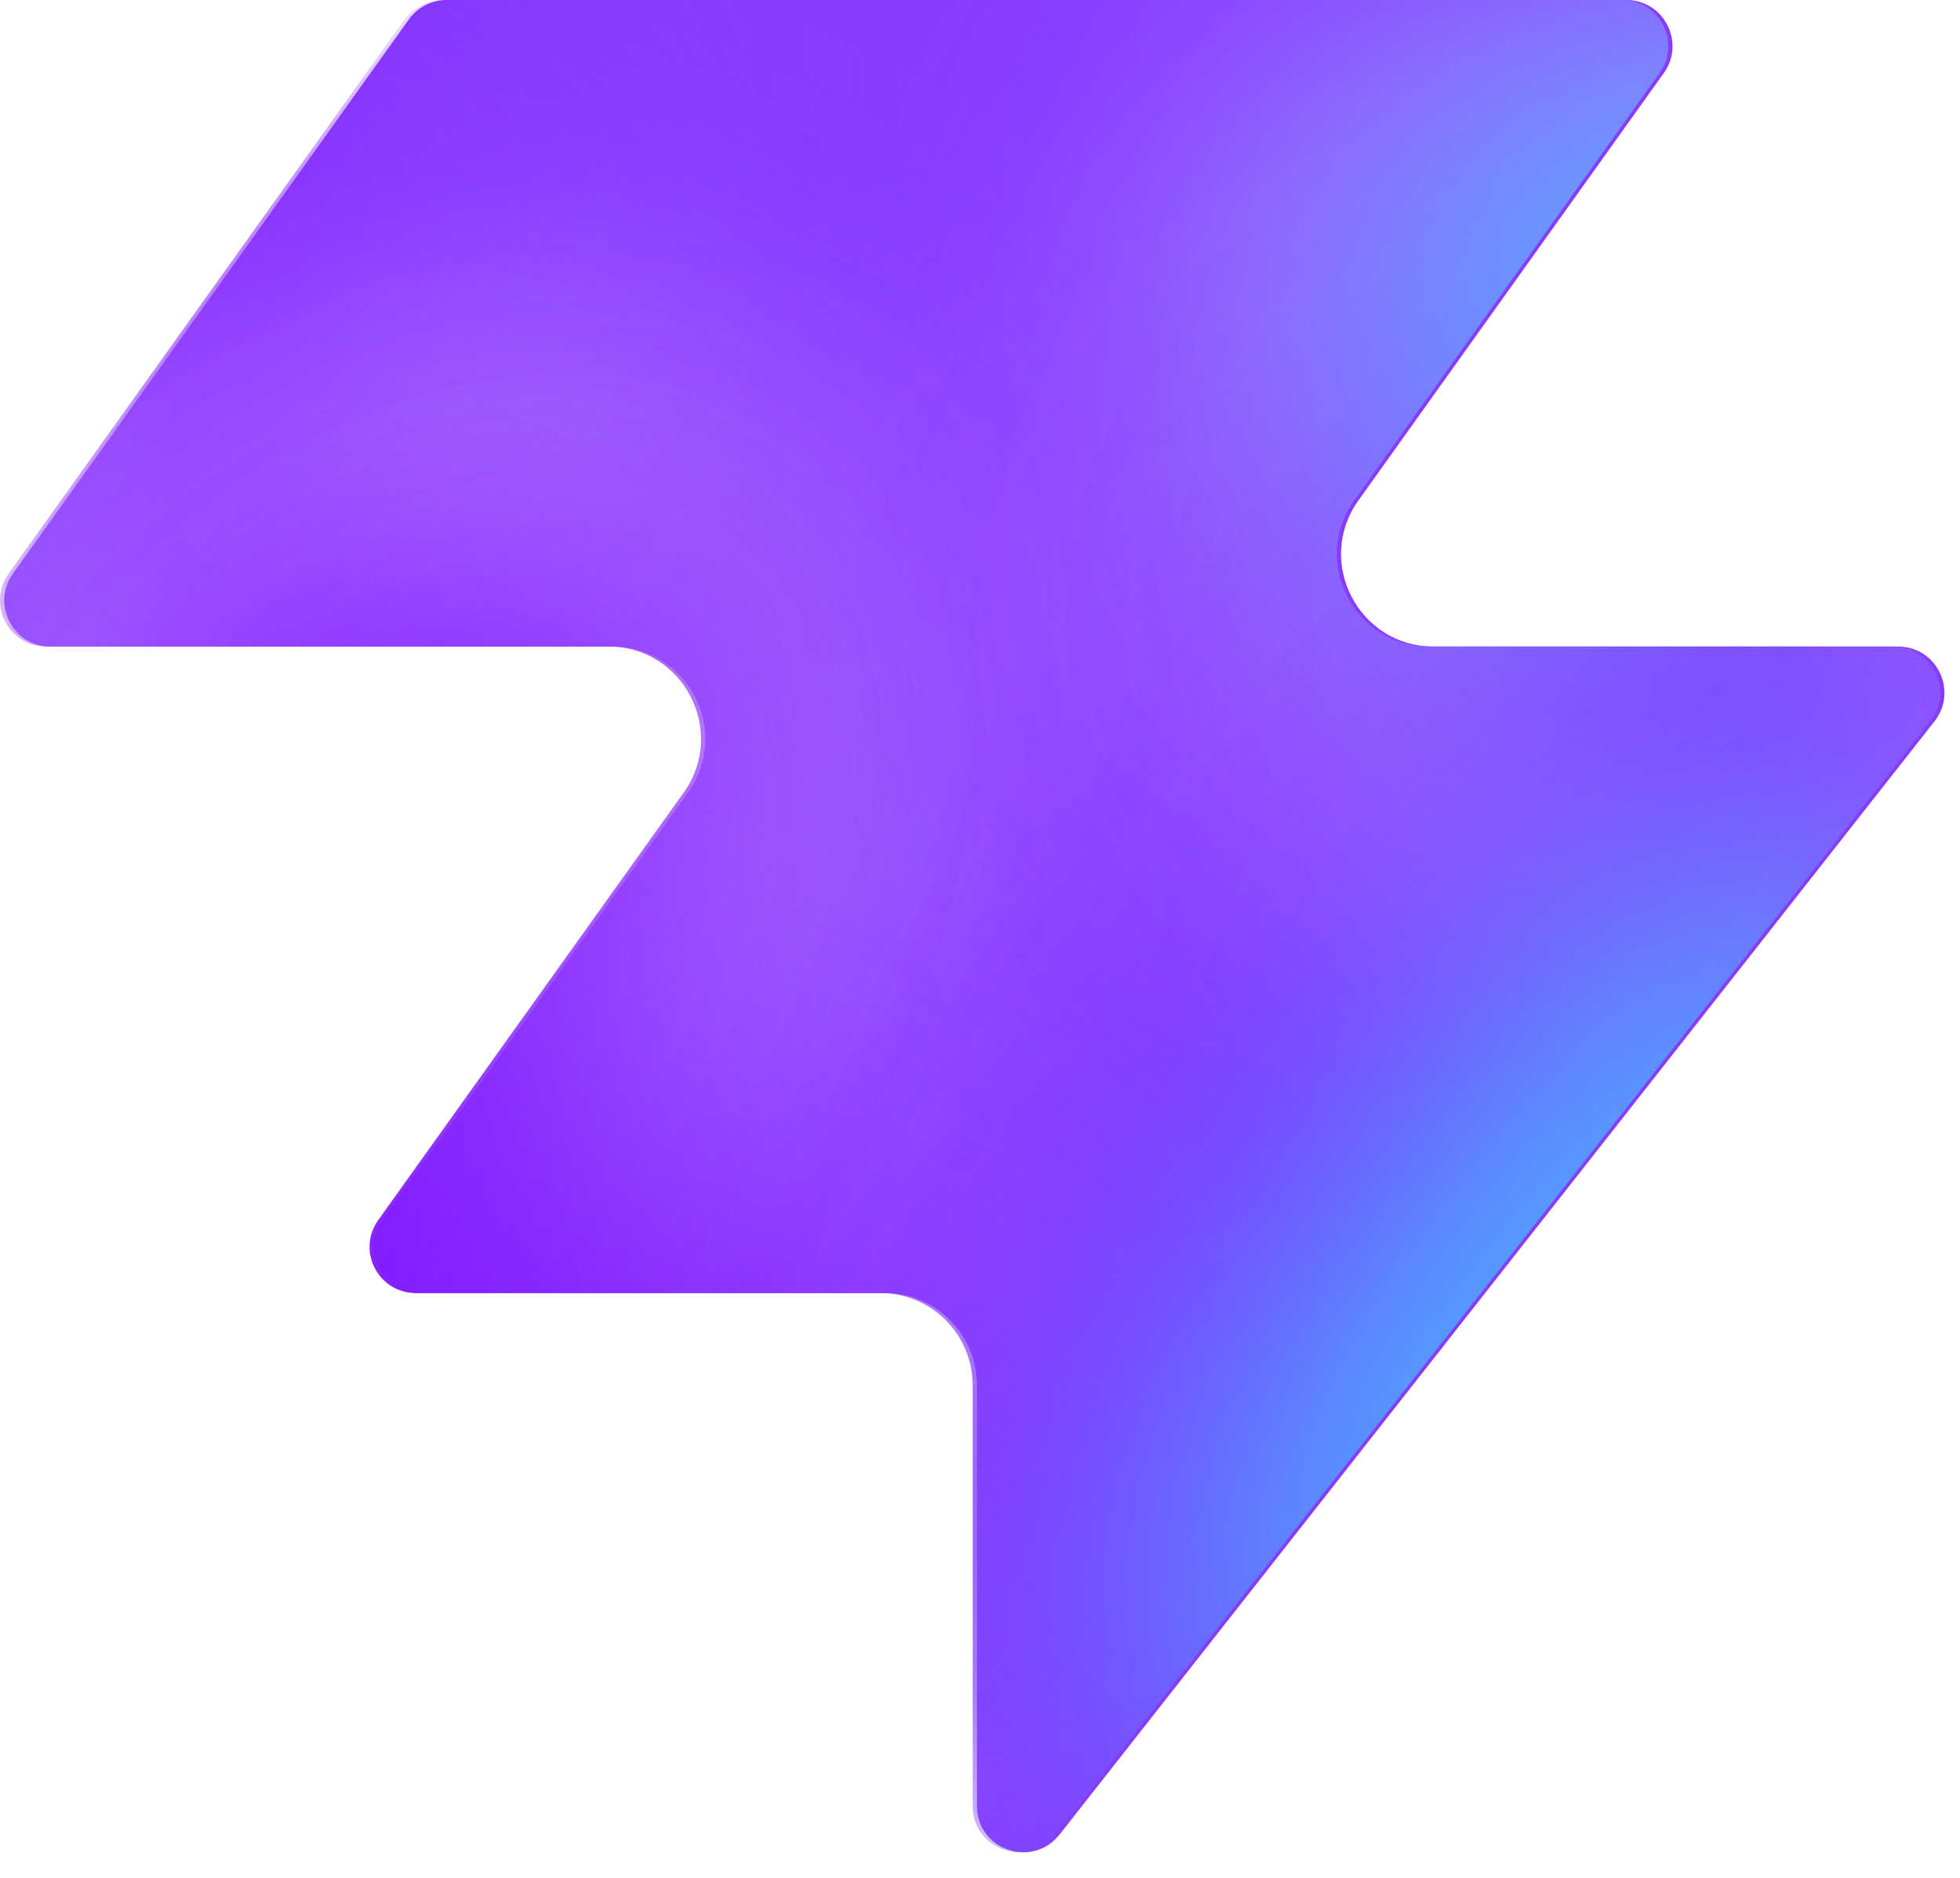
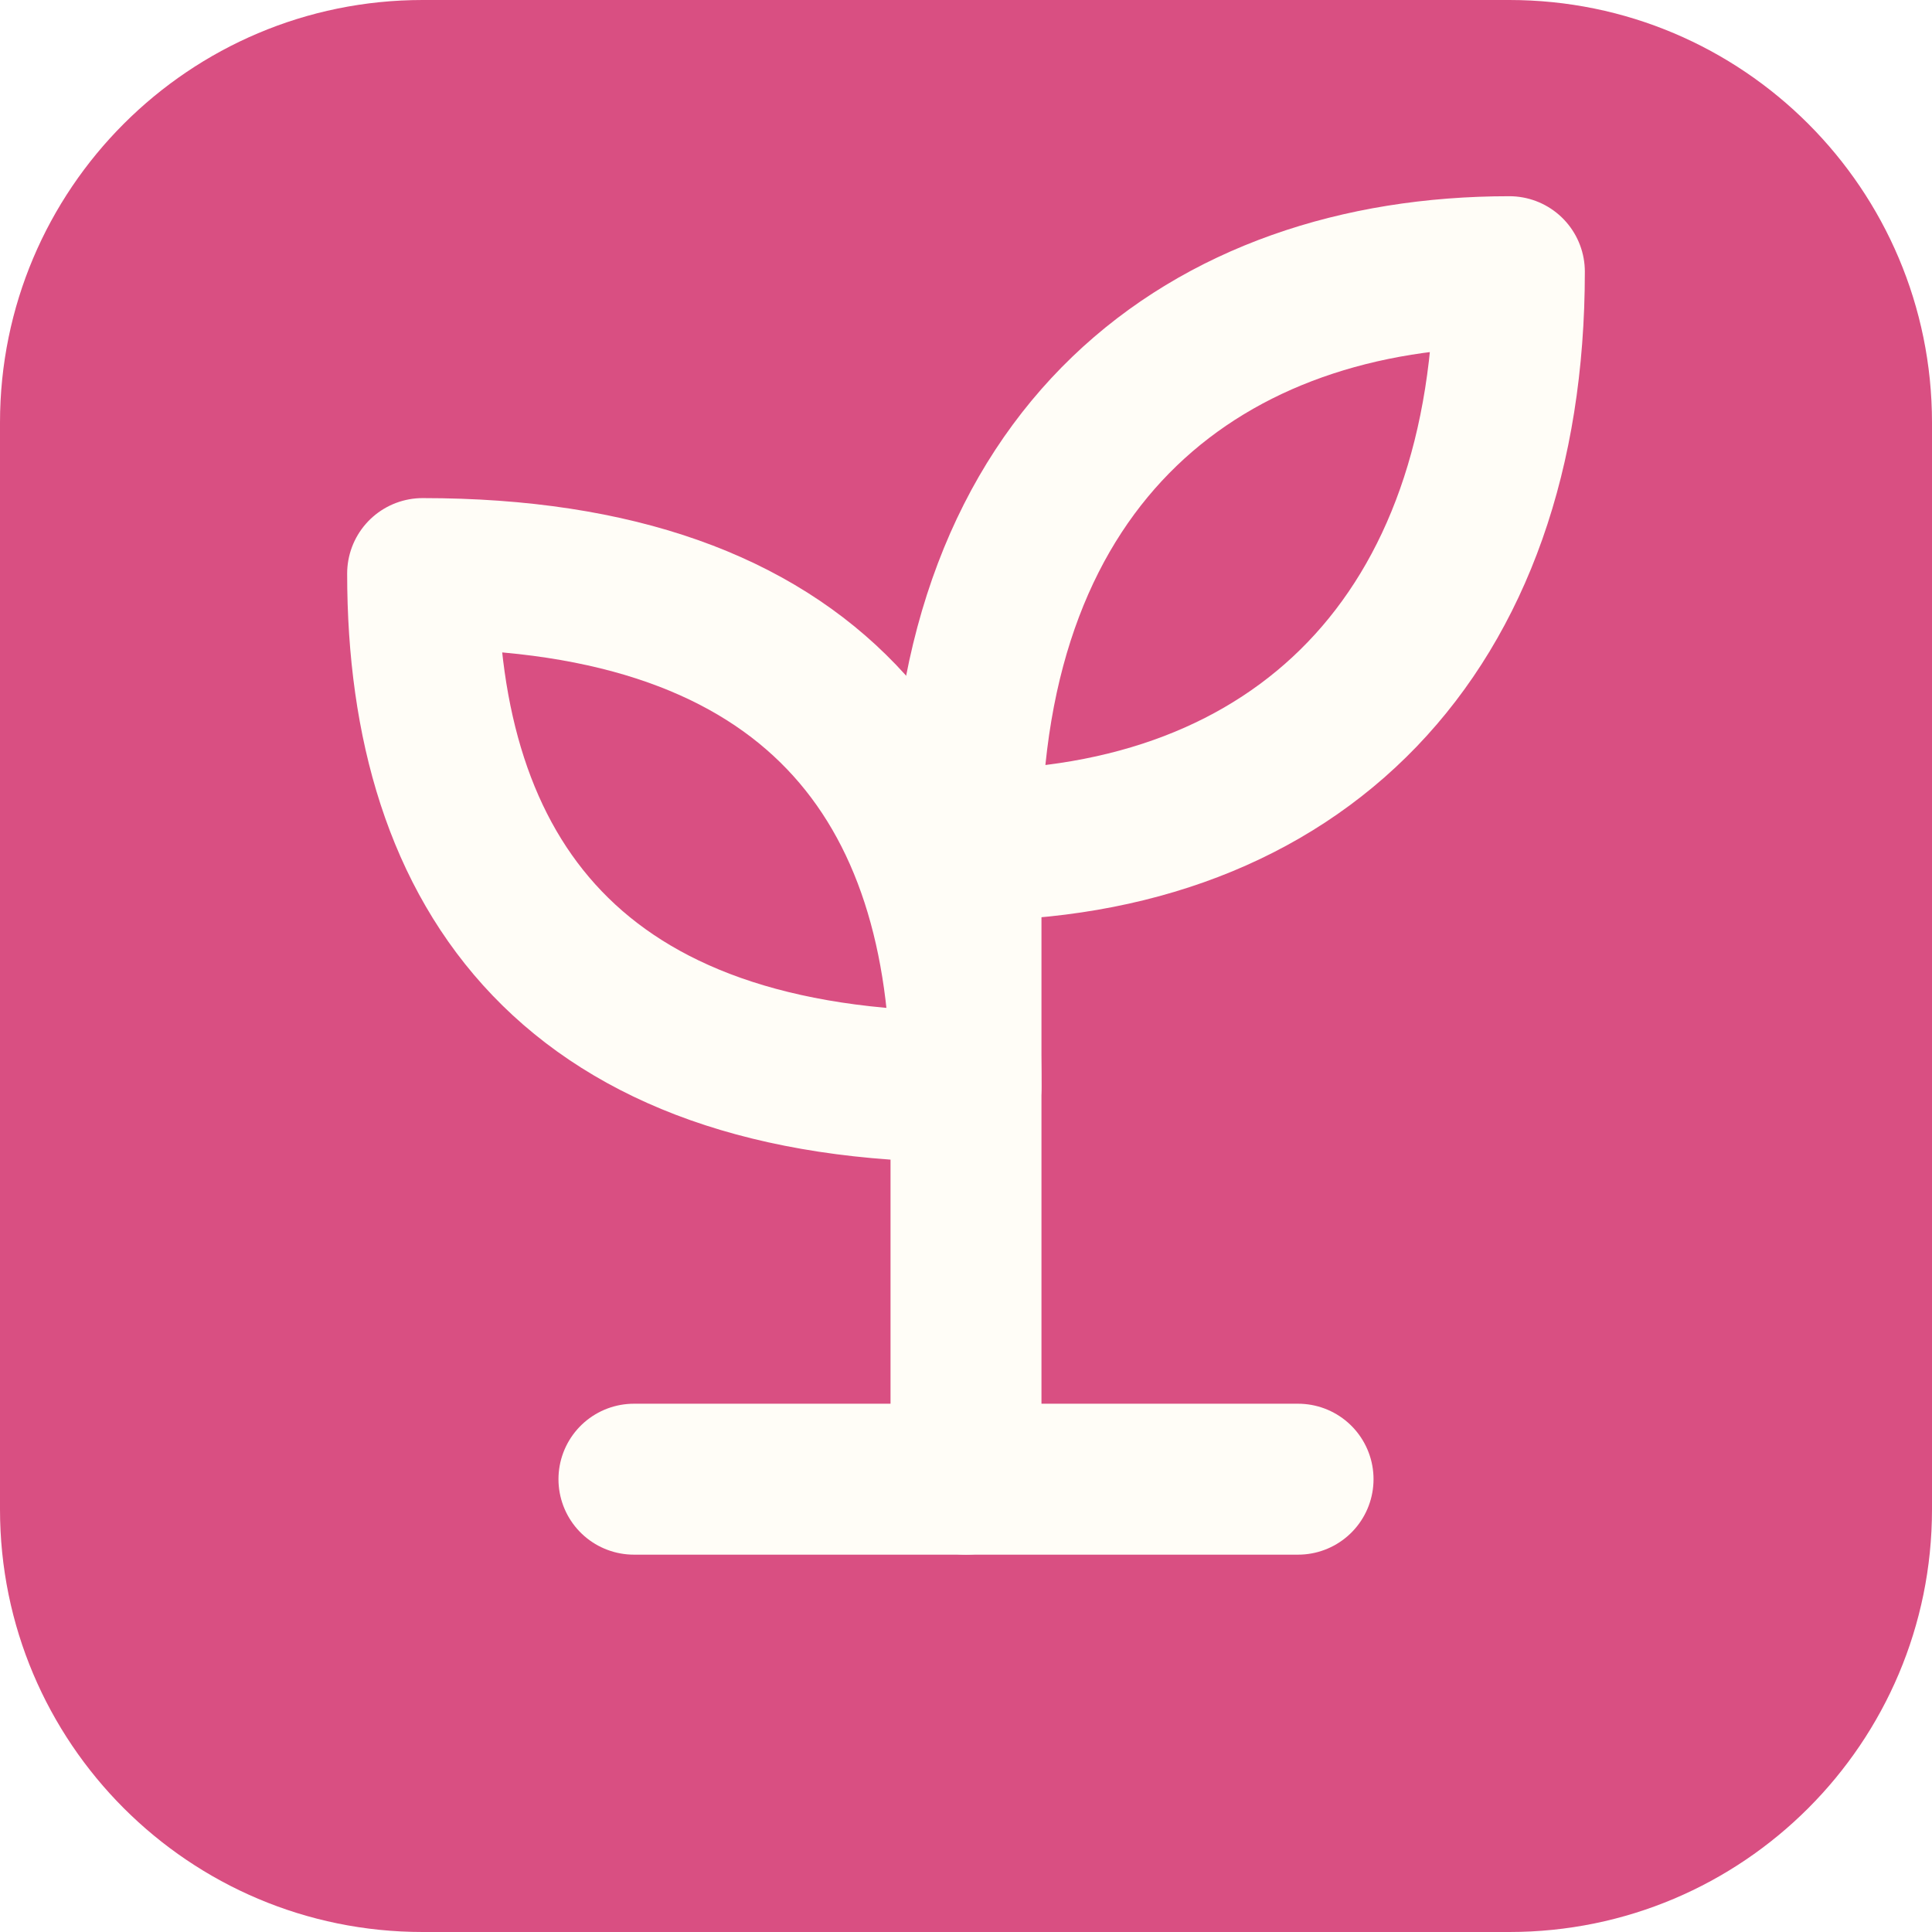
- <svg xmlns="http://www.w3.org/2000/svg" width="48" height="46" fill="none" viewBox="0 0 48 46">
-   <path fill="#863bff" d="M25.946 44.938c-.664.845-2.021.375-2.021-.698V33.937a2.26 2.26 0 0 0-2.262-2.262H10.287c-.92 0-1.456-1.04-.92-1.788l7.48-10.471c1.07-1.497 0-3.578-1.842-3.578H1.237c-.92 0-1.456-1.04-.92-1.788L10.013.474c.214-.297.556-.474.92-.474h28.894c.92 0 1.456 1.04.92 1.788l-7.48 10.471c-1.07 1.498 0 3.579 1.842 3.579h11.377c.943 0 1.473 1.088.89 1.83L25.947 44.94z" style="fill:#863bff;fill:color(display-p3 .525 .23 1);fill-opacity:1" />
-   <mask id="a" width="48" height="46" x="0" y="0" maskUnits="userSpaceOnUse" style="mask-type:alpha">
-     <path fill="#000" d="M25.842 44.938c-.664.844-2.021.375-2.021-.698V33.937a2.26 2.26 0 0 0-2.262-2.262H10.183c-.92 0-1.456-1.04-.92-1.788l7.48-10.471c1.07-1.498 0-3.579-1.842-3.579H1.133c-.92 0-1.456-1.04-.92-1.787L9.91.473c.214-.297.556-.474.92-.474h28.894c.92 0 1.456 1.04.92 1.788l-7.48 10.471c-1.07 1.498 0 3.578 1.842 3.578h11.377c.943 0 1.473 1.088.89 1.832L25.843 44.94z" style="fill:#000;fill-opacity:1" />
-   </mask>
-   <g mask="url(#a)">
-     <g filter="url(#b)">
-       <ellipse cx="5.508" cy="14.704" fill="#ede6ff" rx="5.508" ry="14.704" style="fill:#ede6ff;fill:color(display-p3 .927 .903 1);fill-opacity:1" transform="matrix(.00324 1 1 -.00324 -4.47 31.516)" />
-     </g>
-     <g filter="url(#c)">
-       <ellipse cx="10.399" cy="29.851" fill="#ede6ff" rx="10.399" ry="29.851" style="fill:#ede6ff;fill:color(display-p3 .927 .903 1);fill-opacity:1" transform="matrix(.00324 1 1 -.00324 -39.328 7.883)" />
-     </g>
-     <g filter="url(#d)">
-       <ellipse cx="5.508" cy="30.487" fill="#7e14ff" rx="5.508" ry="30.487" style="fill:#7e14ff;fill:color(display-p3 .492 .077 1);fill-opacity:1" transform="rotate(89.814 -25.913 -14.639)scale(1 -1)" />
-     </g>
-     <g filter="url(#e)">
-       <ellipse cx="5.508" cy="30.599" fill="#7e14ff" rx="5.508" ry="30.599" style="fill:#7e14ff;fill:color(display-p3 .492 .077 1);fill-opacity:1" transform="rotate(89.814 -32.644 -3.334)scale(1 -1)" />
-     </g>
-     <g filter="url(#f)">
-       <ellipse cx="5.508" cy="30.599" fill="#7e14ff" rx="5.508" ry="30.599" style="fill:#7e14ff;fill:color(display-p3 .492 .077 1);fill-opacity:1" transform="matrix(.00324 1 1 -.00324 -34.34 30.47)" />
-     </g>
-     <g filter="url(#g)">
-       <ellipse cx="14.072" cy="22.078" fill="#ede6ff" rx="14.072" ry="22.078" style="fill:#ede6ff;fill:color(display-p3 .927 .903 1);fill-opacity:1" transform="rotate(93.35 24.506 48.493)scale(-1 1)" />
-     </g>
-     <g filter="url(#h)">
-       <ellipse cx="3.47" cy="21.501" fill="#7e14ff" rx="3.47" ry="21.501" style="fill:#7e14ff;fill:color(display-p3 .492 .077 1);fill-opacity:1" transform="rotate(89.009 28.708 47.59)scale(-1 1)" />
-     </g>
-     <g filter="url(#i)">
-       <ellipse cx="3.47" cy="21.501" fill="#7e14ff" rx="3.47" ry="21.501" style="fill:#7e14ff;fill:color(display-p3 .492 .077 1);fill-opacity:1" transform="rotate(89.009 28.708 47.59)scale(-1 1)" />
-     </g>
-     <g filter="url(#j)">
-       <ellipse cx=".387" cy="8.972" fill="#7e14ff" rx="4.407" ry="29.108" style="fill:#7e14ff;fill:color(display-p3 .492 .077 1);fill-opacity:1" transform="rotate(39.51 .387 8.972)" />
-     </g>
-     <g filter="url(#k)">
-       <ellipse cx="47.523" cy="-6.092" fill="#7e14ff" rx="4.407" ry="29.108" style="fill:#7e14ff;fill:color(display-p3 .492 .077 1);fill-opacity:1" transform="rotate(37.892 47.523 -6.092)" />
-     </g>
-     <g filter="url(#l)">
-       <ellipse cx="41.412" cy="6.333" fill="#47bfff" rx="5.971" ry="9.665" style="fill:#47bfff;fill:color(display-p3 .28 .748 1);fill-opacity:1" transform="rotate(37.892 41.412 6.333)" />
-     </g>
-     <g filter="url(#m)">
-       <ellipse cx="-1.879" cy="38.332" fill="#7e14ff" rx="4.407" ry="29.108" style="fill:#7e14ff;fill:color(display-p3 .492 .077 1);fill-opacity:1" transform="rotate(37.892 -1.88 38.332)" />
-     </g>
-     <g filter="url(#n)">
-       <ellipse cx="-1.879" cy="38.332" fill="#7e14ff" rx="4.407" ry="29.108" style="fill:#7e14ff;fill:color(display-p3 .492 .077 1);fill-opacity:1" transform="rotate(37.892 -1.88 38.332)" />
-     </g>
-     <g filter="url(#o)">
-       <ellipse cx="35.651" cy="29.907" fill="#7e14ff" rx="4.407" ry="29.108" style="fill:#7e14ff;fill:color(display-p3 .492 .077 1);fill-opacity:1" transform="rotate(37.892 35.651 29.907)" />
-     </g>
-     <g filter="url(#p)">
-       <ellipse cx="38.418" cy="32.4" fill="#47bfff" rx="5.971" ry="15.297" style="fill:#47bfff;fill:color(display-p3 .28 .748 1);fill-opacity:1" transform="rotate(37.892 38.418 32.4)" />
-     </g>
+ <svg xmlns="http://www.w3.org/2000/svg" viewBox="0 0 64 64">
+   <rect width="64" height="64" rx="14" fill="#d94f82" />
+   <g fill="none" stroke="#fffdf7" stroke-width="5" stroke-linecap="round" stroke-linejoin="round">
+     <path d="M32 49V28" />
+     <path d="M32 36C19 36 14 29 14 19c13 0 18 7 18 17Z" />
+     <path d="M32 28c0-13 8-19 18-19 0 12-7 19-18 19Z" />
+     <path d="M21 49h22" />
  </g>
-   <defs>
-     <filter id="b" width="60.045" height="41.654" x="-19.77" y="16.149" color-interpolation-filters="sRGB" filterUnits="userSpaceOnUse">
-       <feFlood flood-opacity="0" result="BackgroundImageFix" />
-       <feBlend in="SourceGraphic" in2="BackgroundImageFix" result="shape" />
-       <feGaussianBlur result="effect1_foregroundBlur_2002_17158" stdDeviation="7.659" />
-     </filter>
-     <filter id="c" width="90.34" height="51.437" x="-54.613" y="-7.533" color-interpolation-filters="sRGB" filterUnits="userSpaceOnUse">
-       <feFlood flood-opacity="0" result="BackgroundImageFix" />
-       <feBlend in="SourceGraphic" in2="BackgroundImageFix" result="shape" />
-       <feGaussianBlur result="effect1_foregroundBlur_2002_17158" stdDeviation="7.659" />
-     </filter>
-     <filter id="d" width="79.355" height="29.4" x="-49.64" y="2.03" color-interpolation-filters="sRGB" filterUnits="userSpaceOnUse">
-       <feFlood flood-opacity="0" result="BackgroundImageFix" />
-       <feBlend in="SourceGraphic" in2="BackgroundImageFix" result="shape" />
-       <feGaussianBlur result="effect1_foregroundBlur_2002_17158" stdDeviation="4.596" />
-     </filter>
-     <filter id="e" width="79.579" height="29.4" x="-45.045" y="20.029" color-interpolation-filters="sRGB" filterUnits="userSpaceOnUse">
-       <feFlood flood-opacity="0" result="BackgroundImageFix" />
-       <feBlend in="SourceGraphic" in2="BackgroundImageFix" result="shape" />
-       <feGaussianBlur result="effect1_foregroundBlur_2002_17158" stdDeviation="4.596" />
-     </filter>
-     <filter id="f" width="79.579" height="29.4" x="-43.513" y="21.178" color-interpolation-filters="sRGB" filterUnits="userSpaceOnUse">
-       <feFlood flood-opacity="0" result="BackgroundImageFix" />
-       <feBlend in="SourceGraphic" in2="BackgroundImageFix" result="shape" />
-       <feGaussianBlur result="effect1_foregroundBlur_2002_17158" stdDeviation="4.596" />
-     </filter>
-     <filter id="g" width="74.749" height="58.852" x="15.756" y="-17.901" color-interpolation-filters="sRGB" filterUnits="userSpaceOnUse">
-       <feFlood flood-opacity="0" result="BackgroundImageFix" />
-       <feBlend in="SourceGraphic" in2="BackgroundImageFix" result="shape" />
-       <feGaussianBlur result="effect1_foregroundBlur_2002_17158" stdDeviation="7.659" />
-     </filter>
-     <filter id="h" width="61.377" height="25.362" x="23.548" y="2.284" color-interpolation-filters="sRGB" filterUnits="userSpaceOnUse">
-       <feFlood flood-opacity="0" result="BackgroundImageFix" />
-       <feBlend in="SourceGraphic" in2="BackgroundImageFix" result="shape" />
-       <feGaussianBlur result="effect1_foregroundBlur_2002_17158" stdDeviation="4.596" />
-     </filter>
-     <filter id="i" width="61.377" height="25.362" x="23.548" y="2.284" color-interpolation-filters="sRGB" filterUnits="userSpaceOnUse">
-       <feFlood flood-opacity="0" result="BackgroundImageFix" />
-       <feBlend in="SourceGraphic" in2="BackgroundImageFix" result="shape" />
-       <feGaussianBlur result="effect1_foregroundBlur_2002_17158" stdDeviation="4.596" />
-     </filter>
-     <filter id="j" width="56.045" height="63.649" x="-27.636" y="-22.853" color-interpolation-filters="sRGB" filterUnits="userSpaceOnUse">
-       <feFlood flood-opacity="0" result="BackgroundImageFix" />
-       <feBlend in="SourceGraphic" in2="BackgroundImageFix" result="shape" />
-       <feGaussianBlur result="effect1_foregroundBlur_2002_17158" stdDeviation="4.596" />
-     </filter>
-     <filter id="k" width="54.814" height="64.646" x="20.116" y="-38.415" color-interpolation-filters="sRGB" filterUnits="userSpaceOnUse">
-       <feFlood flood-opacity="0" result="BackgroundImageFix" />
-       <feBlend in="SourceGraphic" in2="BackgroundImageFix" result="shape" />
-       <feGaussianBlur result="effect1_foregroundBlur_2002_17158" stdDeviation="4.596" />
-     </filter>
-     <filter id="l" width="33.541" height="35.313" x="24.641" y="-11.323" color-interpolation-filters="sRGB" filterUnits="userSpaceOnUse">
-       <feFlood flood-opacity="0" result="BackgroundImageFix" />
-       <feBlend in="SourceGraphic" in2="BackgroundImageFix" result="shape" />
-       <feGaussianBlur result="effect1_foregroundBlur_2002_17158" stdDeviation="4.596" />
-     </filter>
-     <filter id="m" width="54.814" height="64.646" x="-29.286" y="6.009" color-interpolation-filters="sRGB" filterUnits="userSpaceOnUse">
-       <feFlood flood-opacity="0" result="BackgroundImageFix" />
-       <feBlend in="SourceGraphic" in2="BackgroundImageFix" result="shape" />
-       <feGaussianBlur result="effect1_foregroundBlur_2002_17158" stdDeviation="4.596" />
-     </filter>
-     <filter id="n" width="54.814" height="64.646" x="-29.286" y="6.009" color-interpolation-filters="sRGB" filterUnits="userSpaceOnUse">
-       <feFlood flood-opacity="0" result="BackgroundImageFix" />
-       <feBlend in="SourceGraphic" in2="BackgroundImageFix" result="shape" />
-       <feGaussianBlur result="effect1_foregroundBlur_2002_17158" stdDeviation="4.596" />
-     </filter>
-     <filter id="o" width="54.814" height="64.646" x="8.244" y="-2.416" color-interpolation-filters="sRGB" filterUnits="userSpaceOnUse">
-       <feFlood flood-opacity="0" result="BackgroundImageFix" />
-       <feBlend in="SourceGraphic" in2="BackgroundImageFix" result="shape" />
-       <feGaussianBlur result="effect1_foregroundBlur_2002_17158" stdDeviation="4.596" />
-     </filter>
-     <filter id="p" width="39.409" height="43.623" x="18.713" y="10.588" color-interpolation-filters="sRGB" filterUnits="userSpaceOnUse">
-       <feFlood flood-opacity="0" result="BackgroundImageFix" />
-       <feBlend in="SourceGraphic" in2="BackgroundImageFix" result="shape" />
-       <feGaussianBlur result="effect1_foregroundBlur_2002_17158" stdDeviation="4.596" />
-     </filter>
-   </defs>
</svg>
